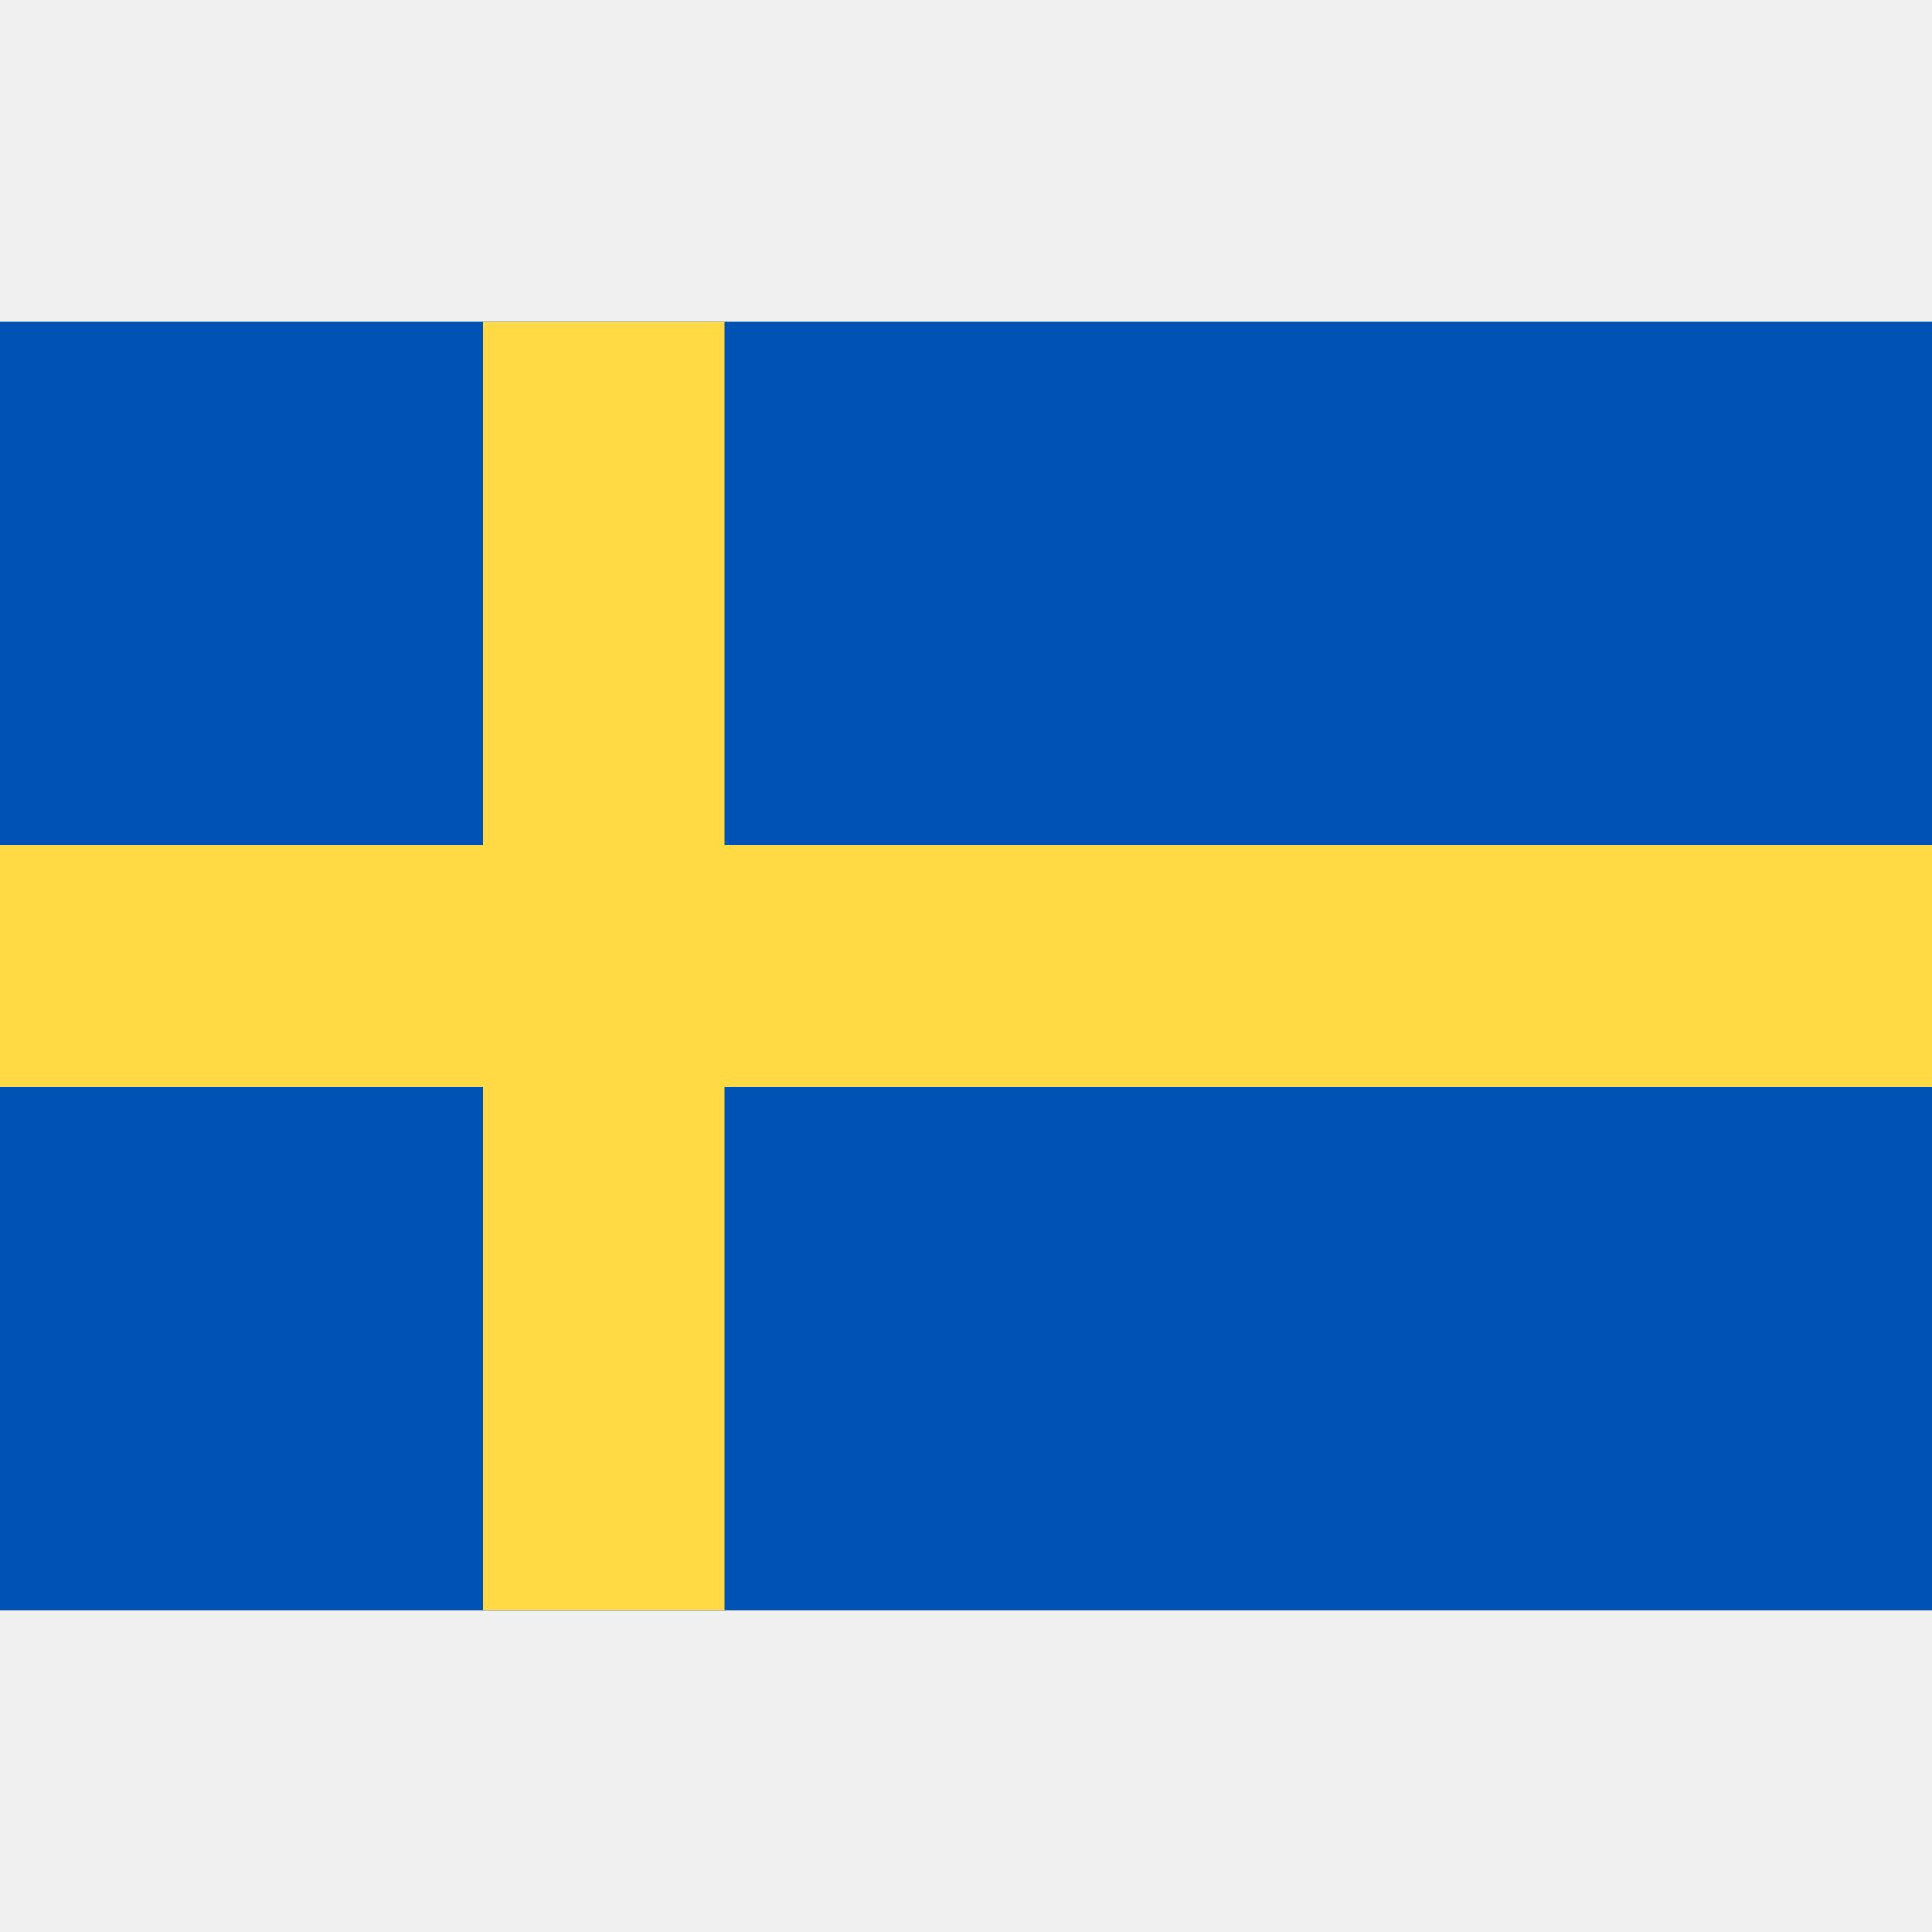
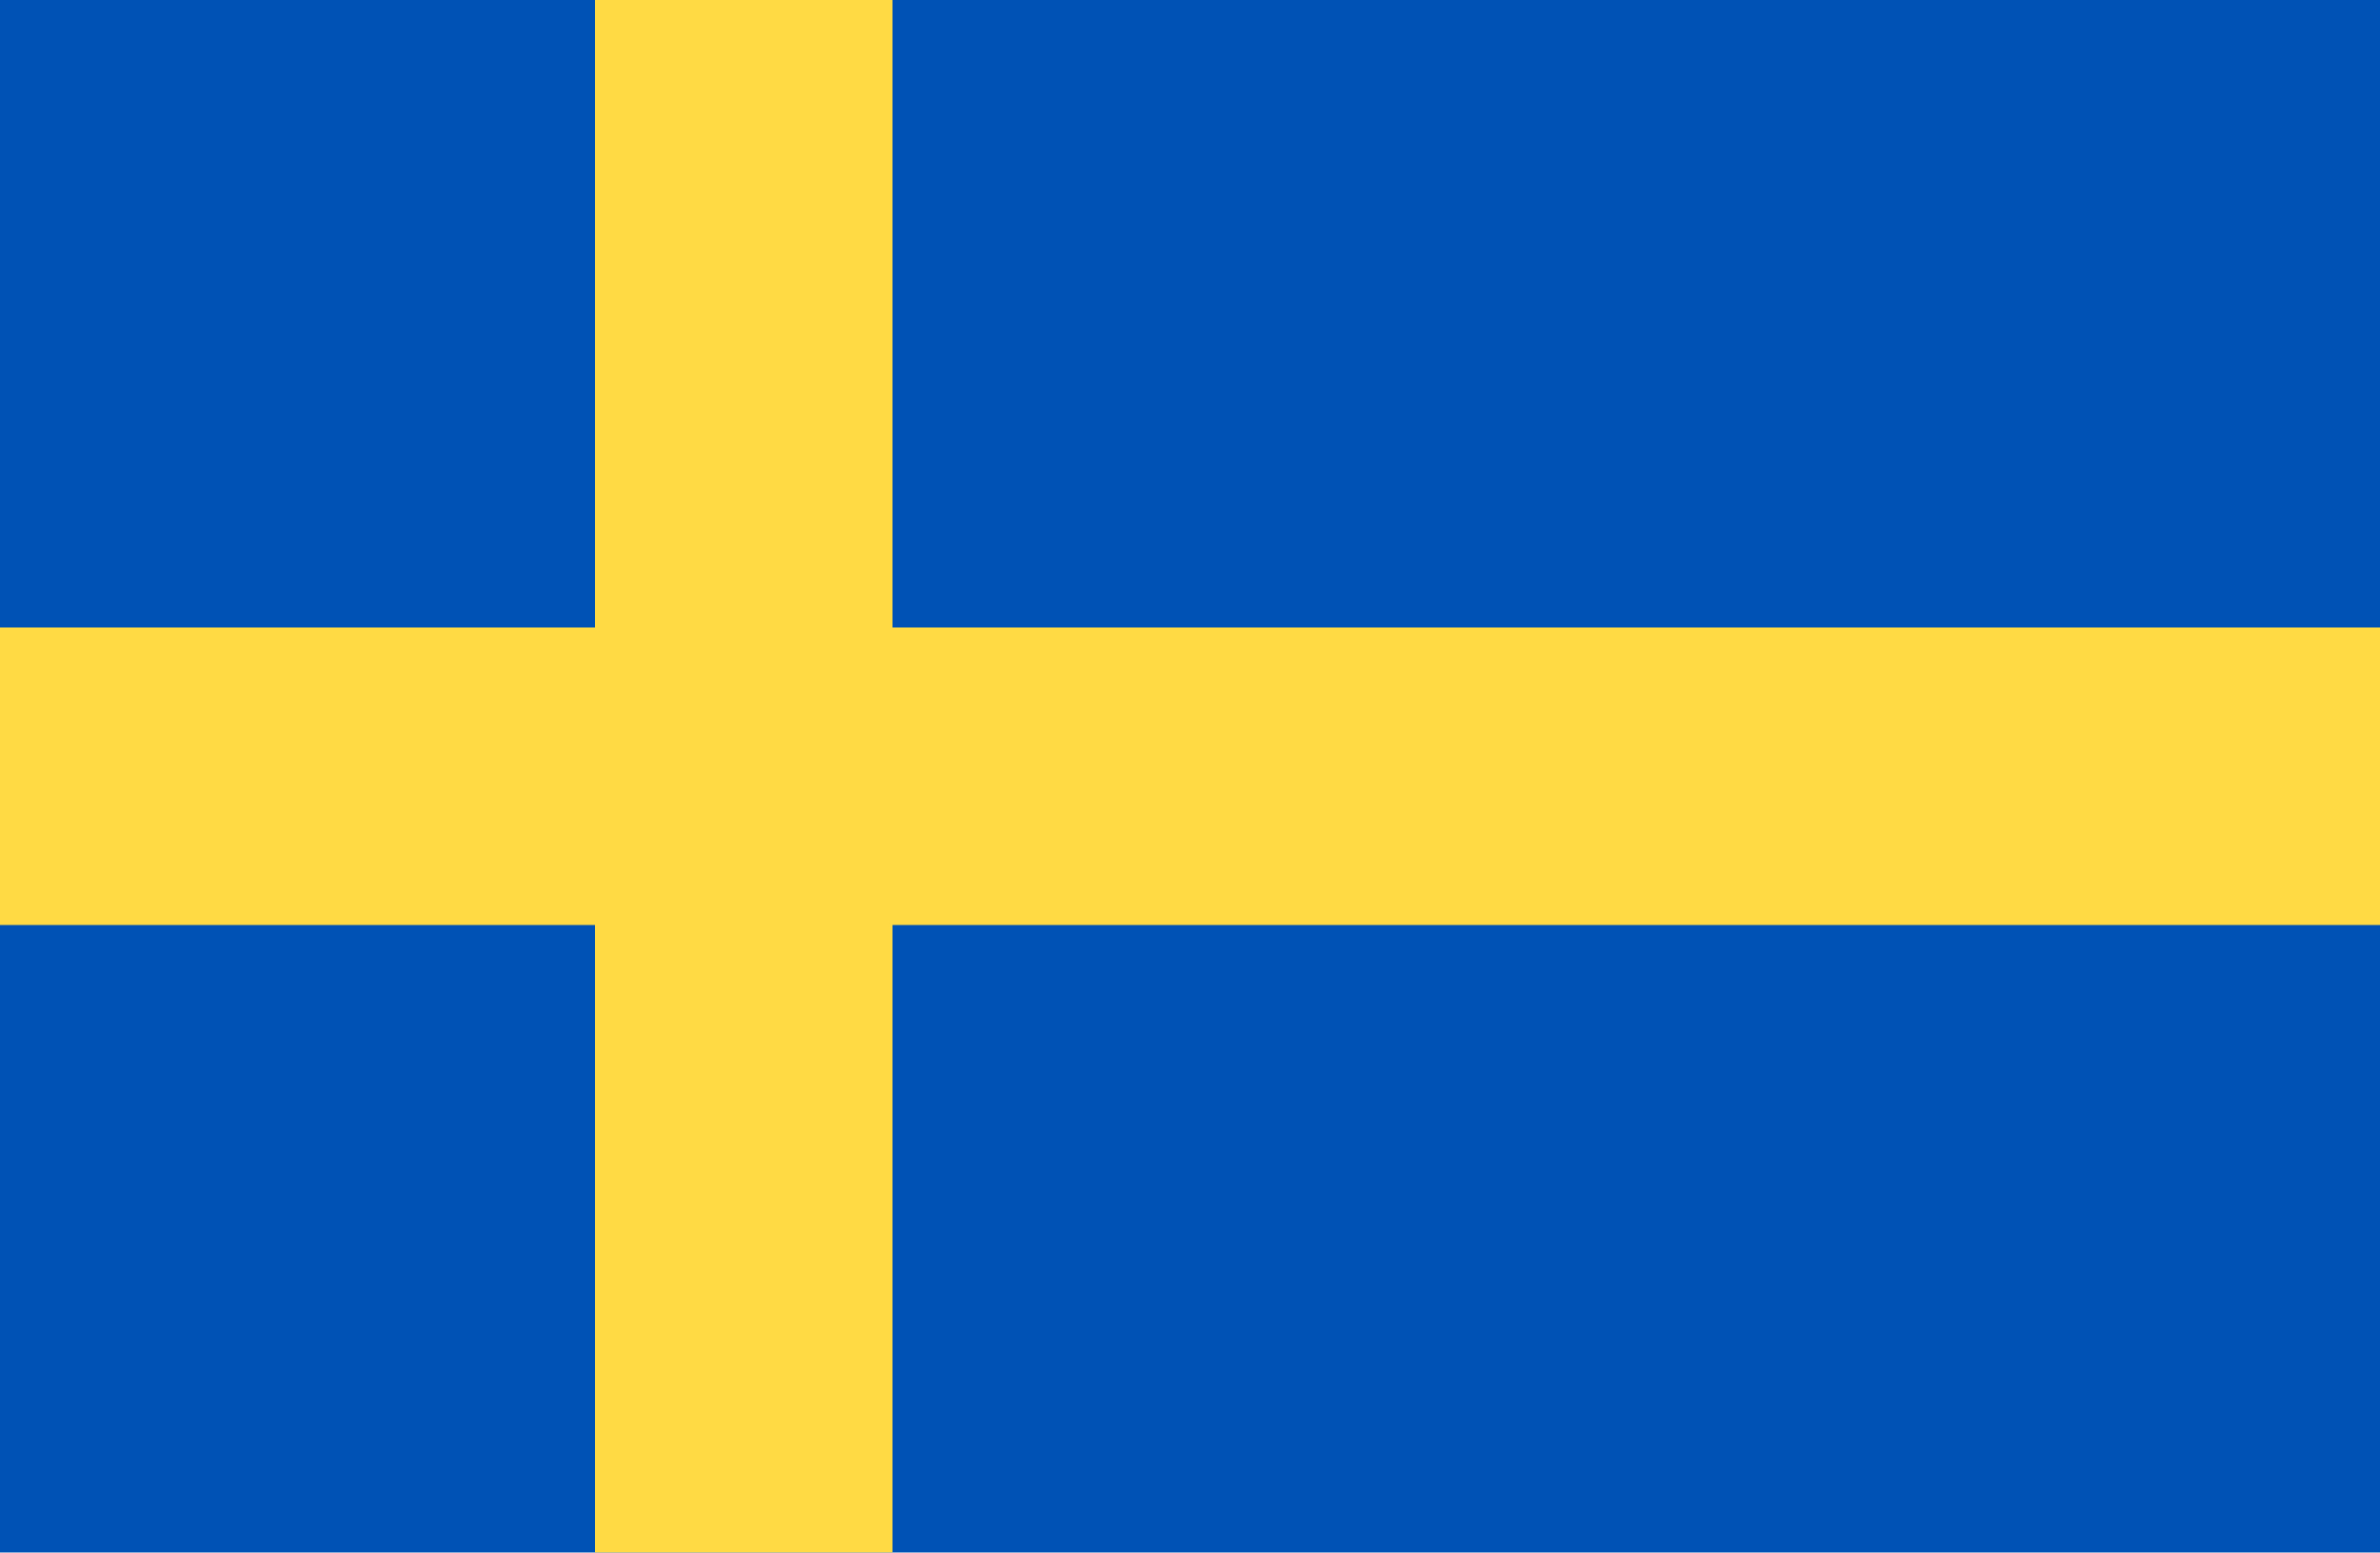
- <svg xmlns="http://www.w3.org/2000/svg" version="1.1" id="Capa_1" x="0px" y="0px" viewBox="0 0 512 512" style="enable-background:new 0 0 512 512;" xml:space="preserve">
-   <rect y="85.333" style="fill:#0052B4;" width="512" height="341.337" />
-   <polygon style="fill:#FFDA44;" points="192,85.33 128,85.33 128,223.996 0,223.996 0,287.996 128,287.996 128,426.662 192,426.662   192,287.996 512,287.996 512,223.996 192,223.996 " />
-   <g>
- </g>
-   <g>
- </g>
-   <g>
- </g>
-   <g>
- </g>
-   <g>
- </g>
-   <g>
- </g>
-   <g>
- </g>
-   <g>
- </g>
-   <g>
- </g>
-   <g>
- </g>
-   <g>
- </g>
-   <g>
- </g>
-   <g>
- </g>
-   <g>
- </g>
-   <g>
- </g>
+ <svg xmlns="http://www.w3.org/2000/svg" fill="none" viewBox="0 0 46 30">
+   <g clip-path="url(#a)">
+     <path fill="#0052B4" d="M46-.333H0v30.667h46z" />
+     <path fill="#FFDA44" d="M17.25-.334H11.5v12.459H0v5.75h11.5v12.458h5.75V17.875H46v-5.75H17.25z" />
+   </g>
+   <defs>
+     <clipPath id="a">
+       <path fill="#fff" d="M0 0h46v30H0z" />
+     </clipPath>
+   </defs>
</svg>
